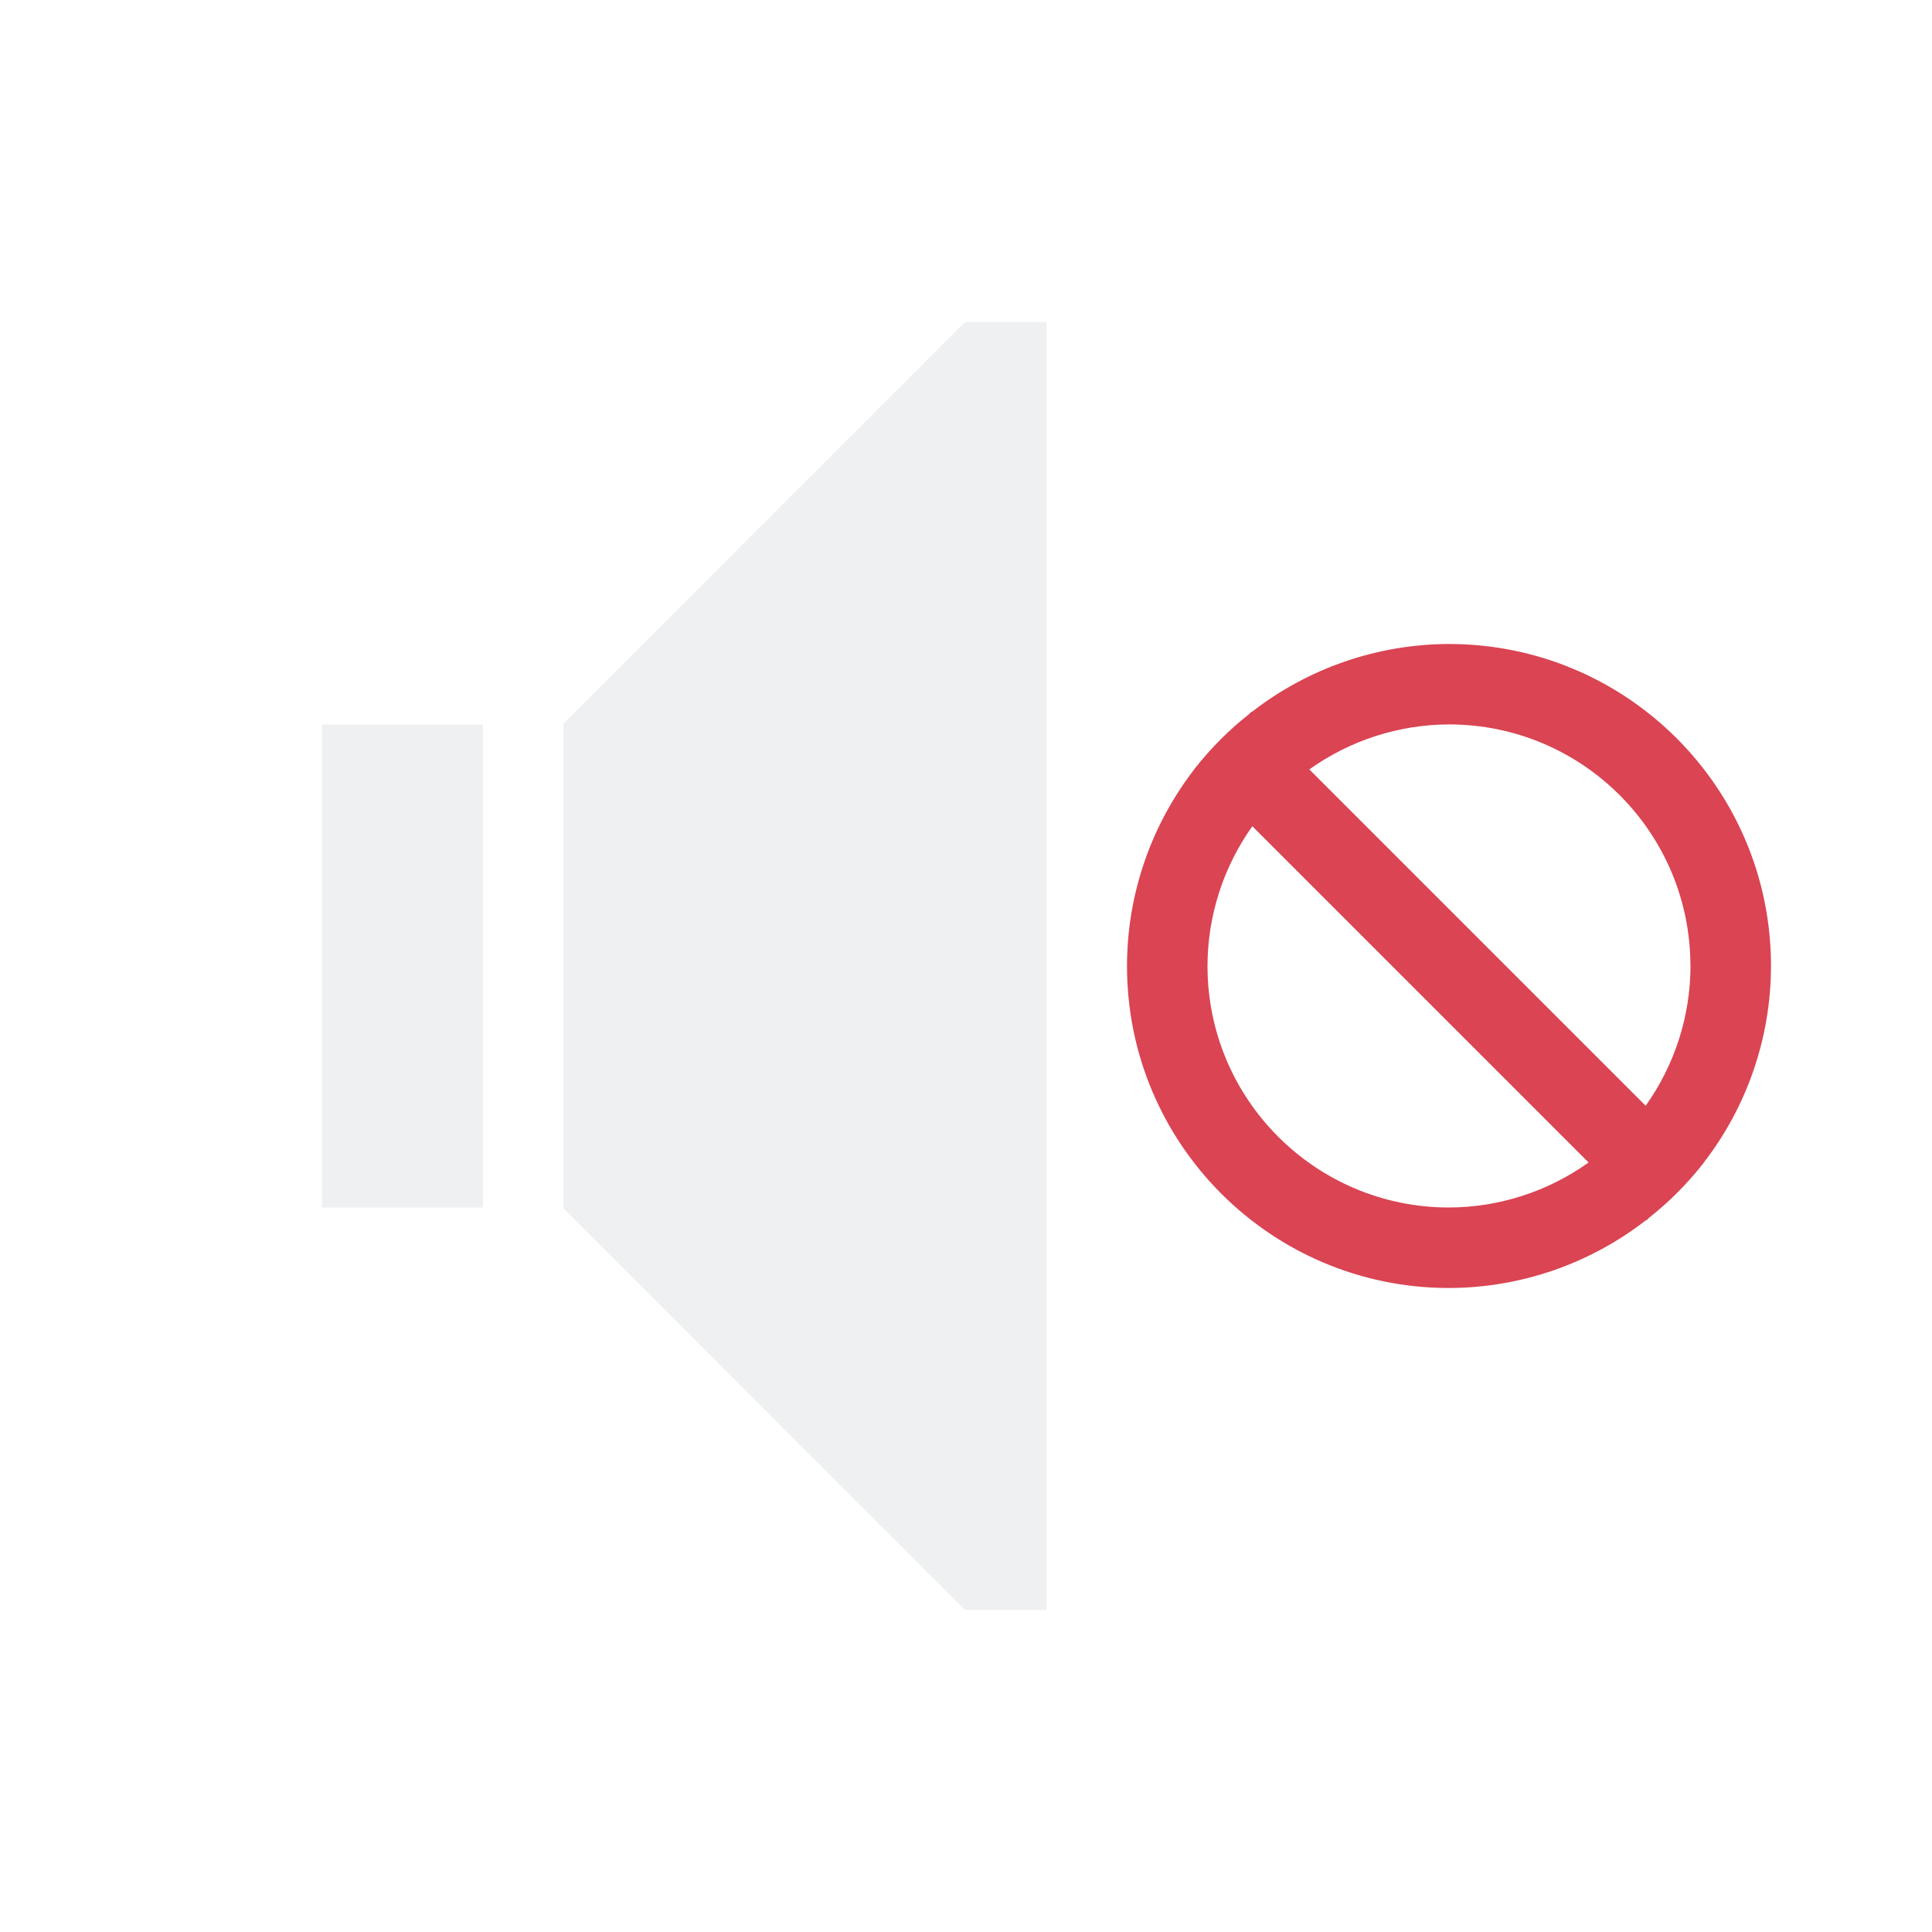
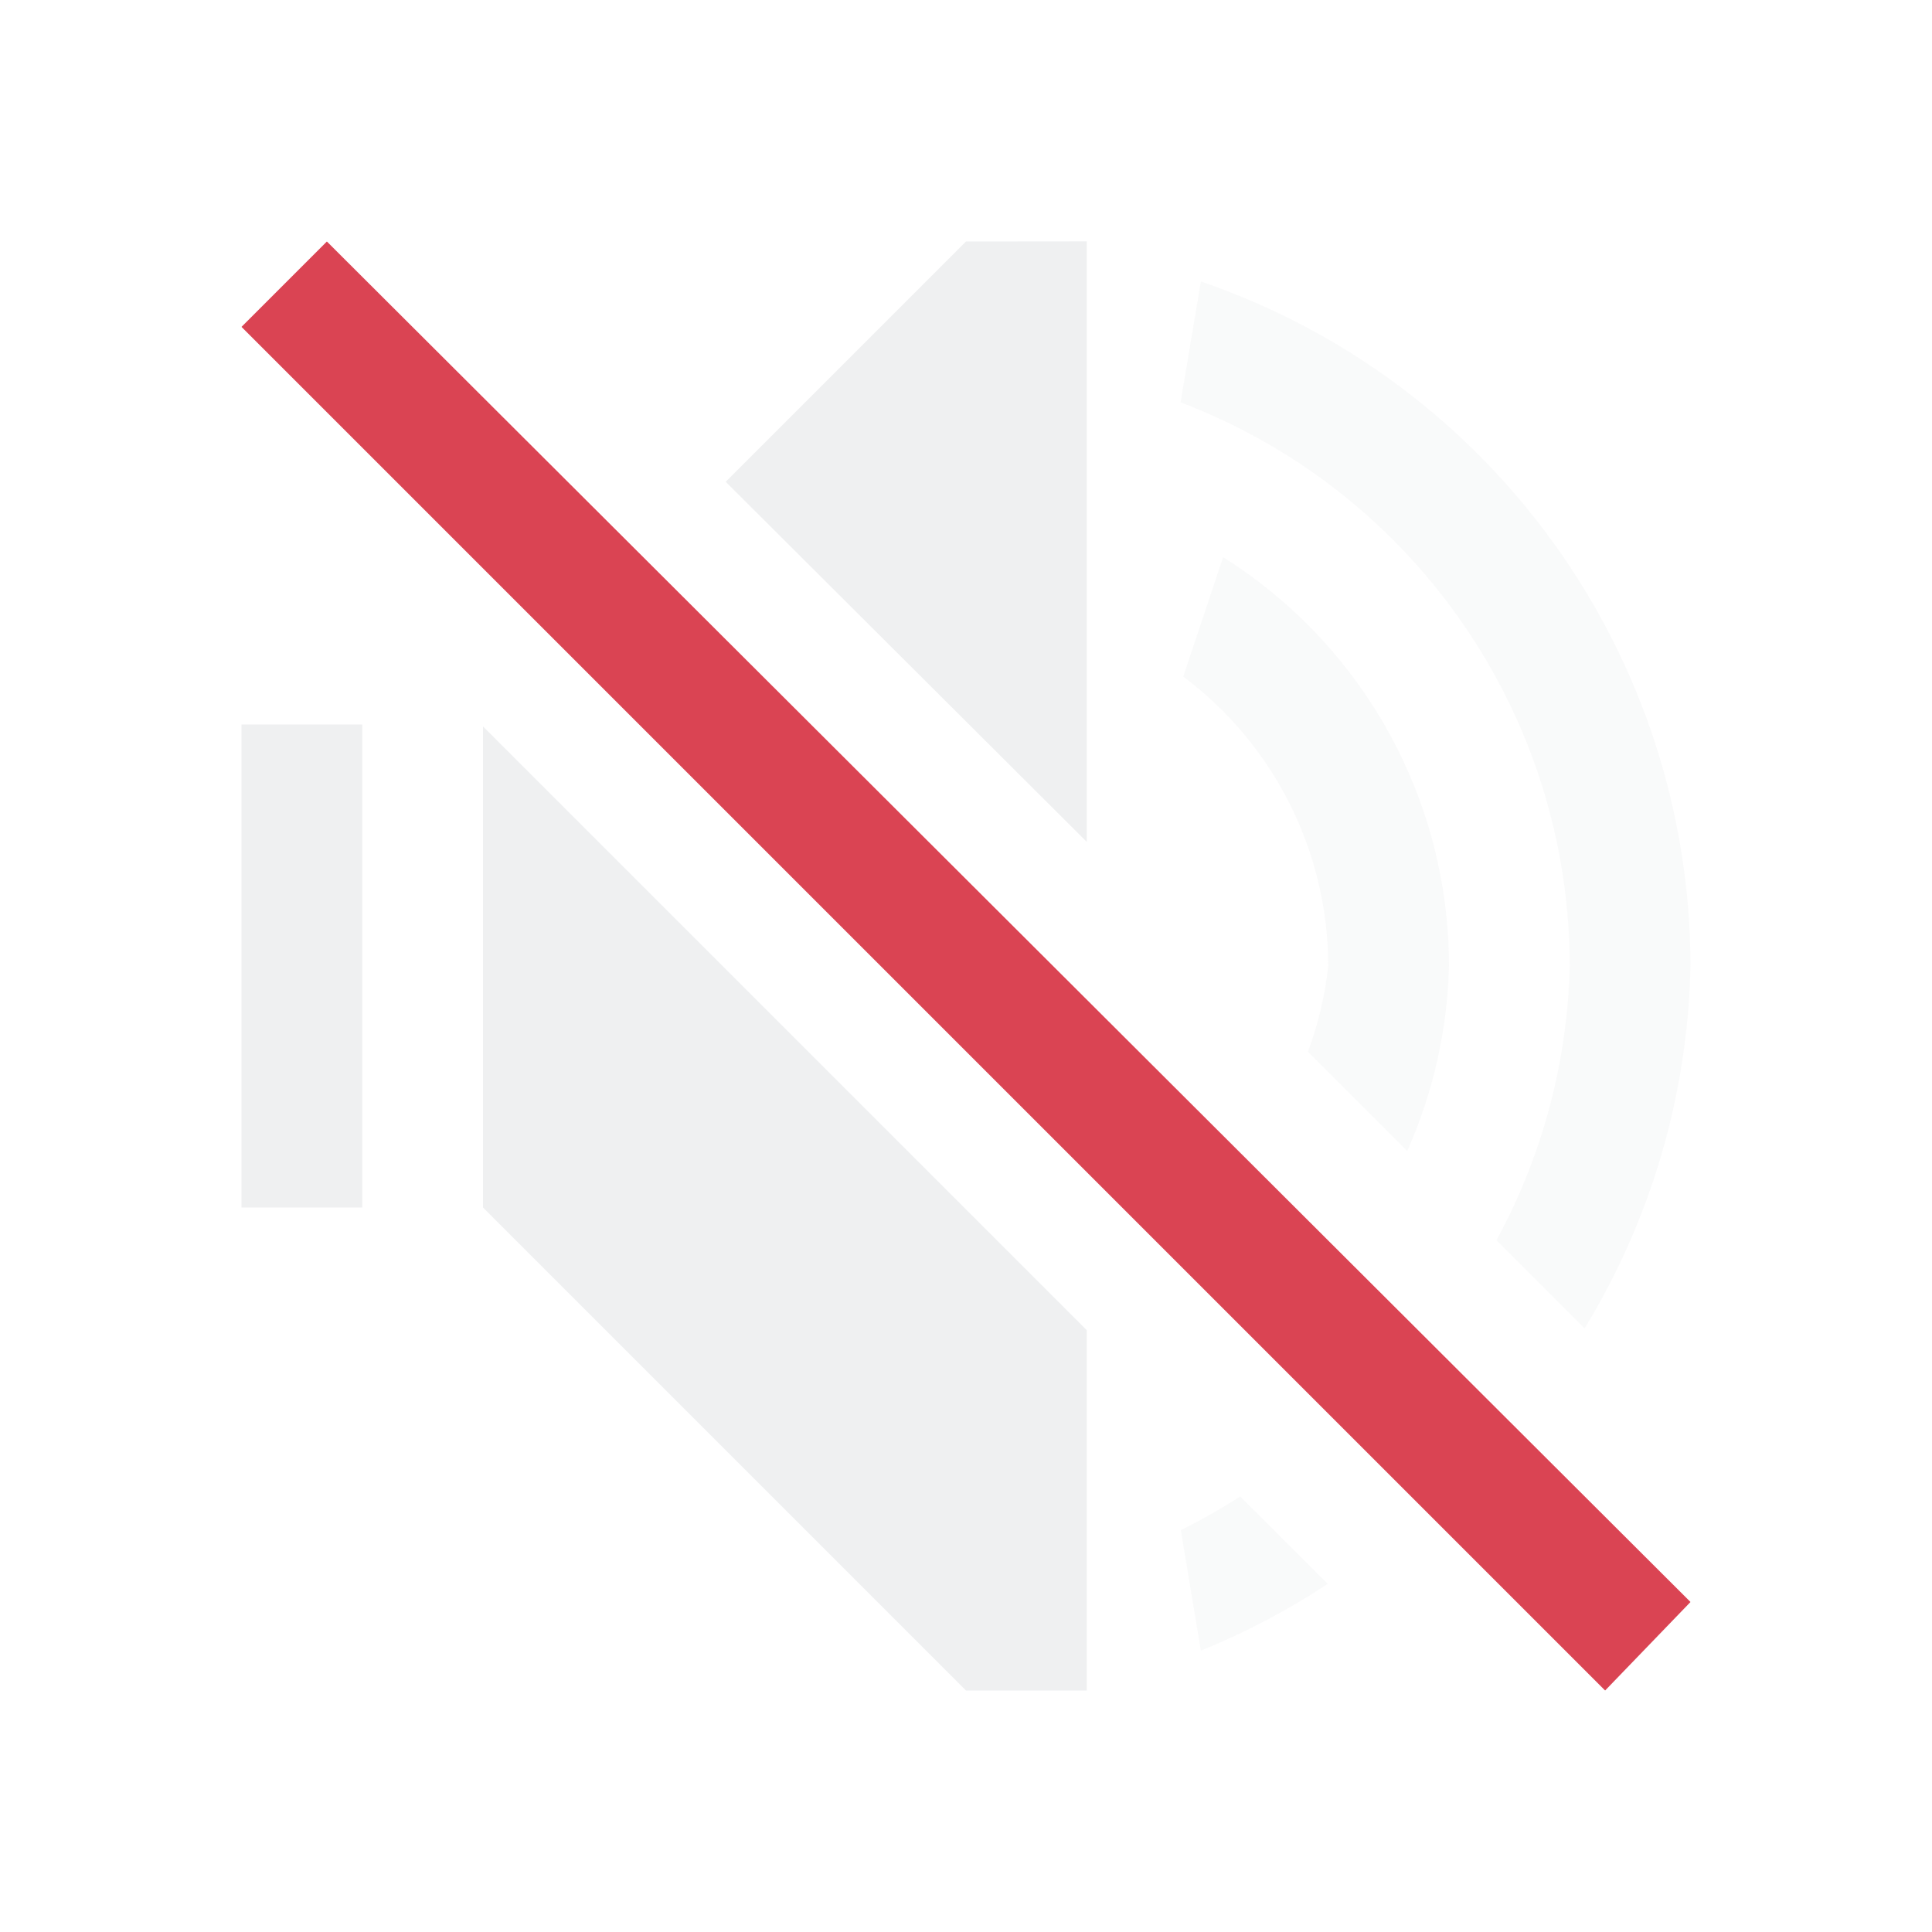
- <svg xmlns="http://www.w3.org/2000/svg" viewBox="0 0 24 24">
-   <style id="current-color-scheme" type="text/css">.ColorScheme-Text{color:#eff0f1;}.ColorScheme-NegativeText{color:#da4453;}</style>
-   <g transform="translate(1,1)">
-     <path class="ColorScheme-NegativeText" d="m21 11a4 4 0 0 0-4-4 4 4 0 0 0-2.449 0.844l-0.004-0.004-0.033 0.033a4 4 0 0 0-0.662 0.662l-0.012 0.012 2e-3 0.002a4 4 0 0 0-0.842 2.451 4 4 0 0 0 4 4 4 4 0 0 0 2.449-0.844l0.004 0.004 0.033-0.033a4 4 0 0 0 0.662-0.662l0.012-0.012-2e-3 -2e-3a4 4 0 0 0 0.842-2.451zm-1 0a3 3 0 0 1-0.557 1.736l-4.178-4.178a3 3 0 0 1 1.734-0.559 3 3 0 0 1 3 3zm-1.266 2.441a3 3 0 0 1-1.734 0.559 3 3 0 0 1-3-3 3 3 0 0 1 0.557-1.736z" fill="currentColor" />
-     <path class="ColorScheme-Text" d="m10.988 3-4.988 4.99v6.02l4.988 4.99h1.012v-16zm-7.988 5v6h2v-6z" fill="currentColor" />
+ <svg xmlns="http://www.w3.org/2000/svg" viewBox="0 0 16 16">
+   <style id="current-color-scheme" type="text/css">
+         .ColorScheme-Text {
+             color:#eff0f1;
+         }
+         .ColorScheme-NegativeText {
+             color:#da4453;
+         }
+     </style>
+   <g class="ColorScheme-Text" fill="currentColor">
+     <path d="m4 6.016v3.984l4 4h1v-2.984z" />
+     <path d="m2 6v4h1v-4z" />
+     <path d="m8 2-1.99 1.99 2.99 2.982v-4.973z" />
+   </g>
+   <path d="m2 2.707.707-.707 11.293 11.267-.707.733z" class="ColorScheme-NegativeText" fill="currentColor" />
+   <g class="ColorScheme-Text" fill="currentColor">
+     <path d="m10.271 12.393a5 5 0 0 1 -.492.279l.166.998a6 6 0 0 0 1.051-.553z" opacity=".35" />
+     <path d="m10.129 4.615-.33.988a3 3 0 0 1 1.201 2.396 3 3 0 0 1 -.168.711l.822.822a4 4 0 0 0 .346-1.533 4 4 0 0 0 -1.871-3.385z" opacity=".35" />
+     <path d="m9.945 2.332-.168 1a5 5 0 0 1 3.223 4.668 5 5 0 0 1 -.607 2.271l.73.73a6 6 0 0 0 .877-3.002 6 6 0 0 0 -4.055-5.668z" opacity=".35" />
  </g>
</svg>
